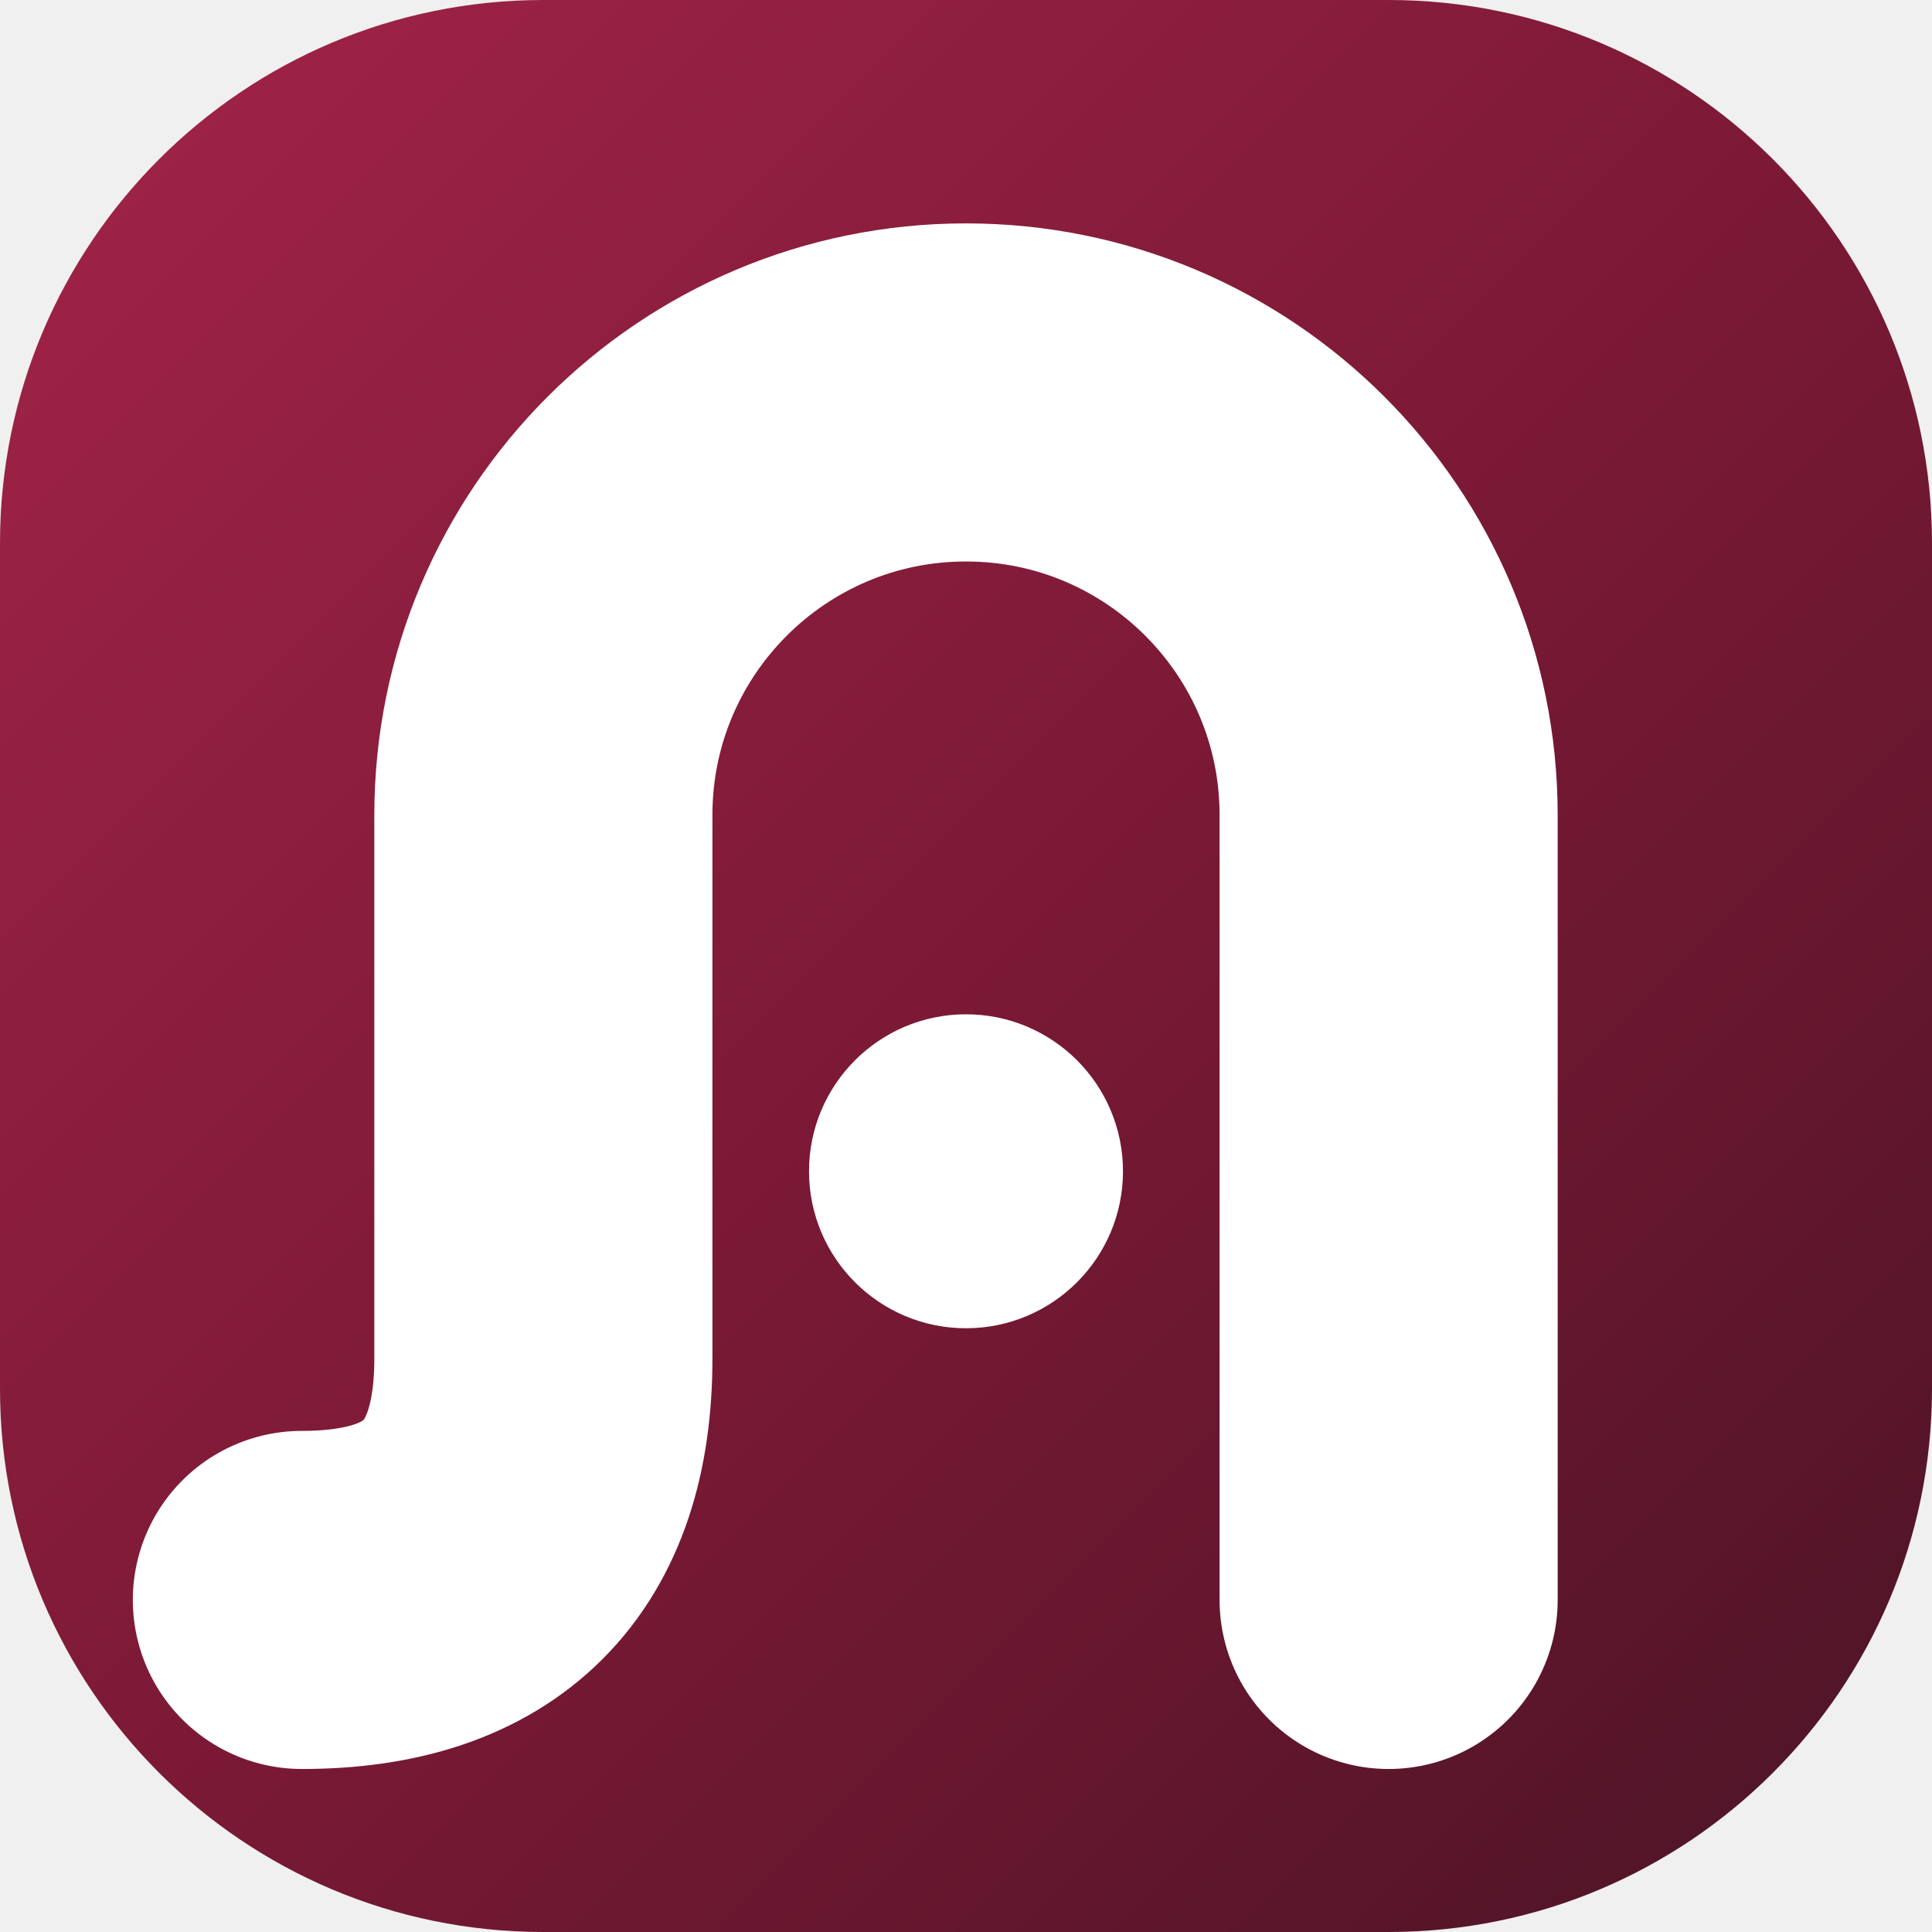
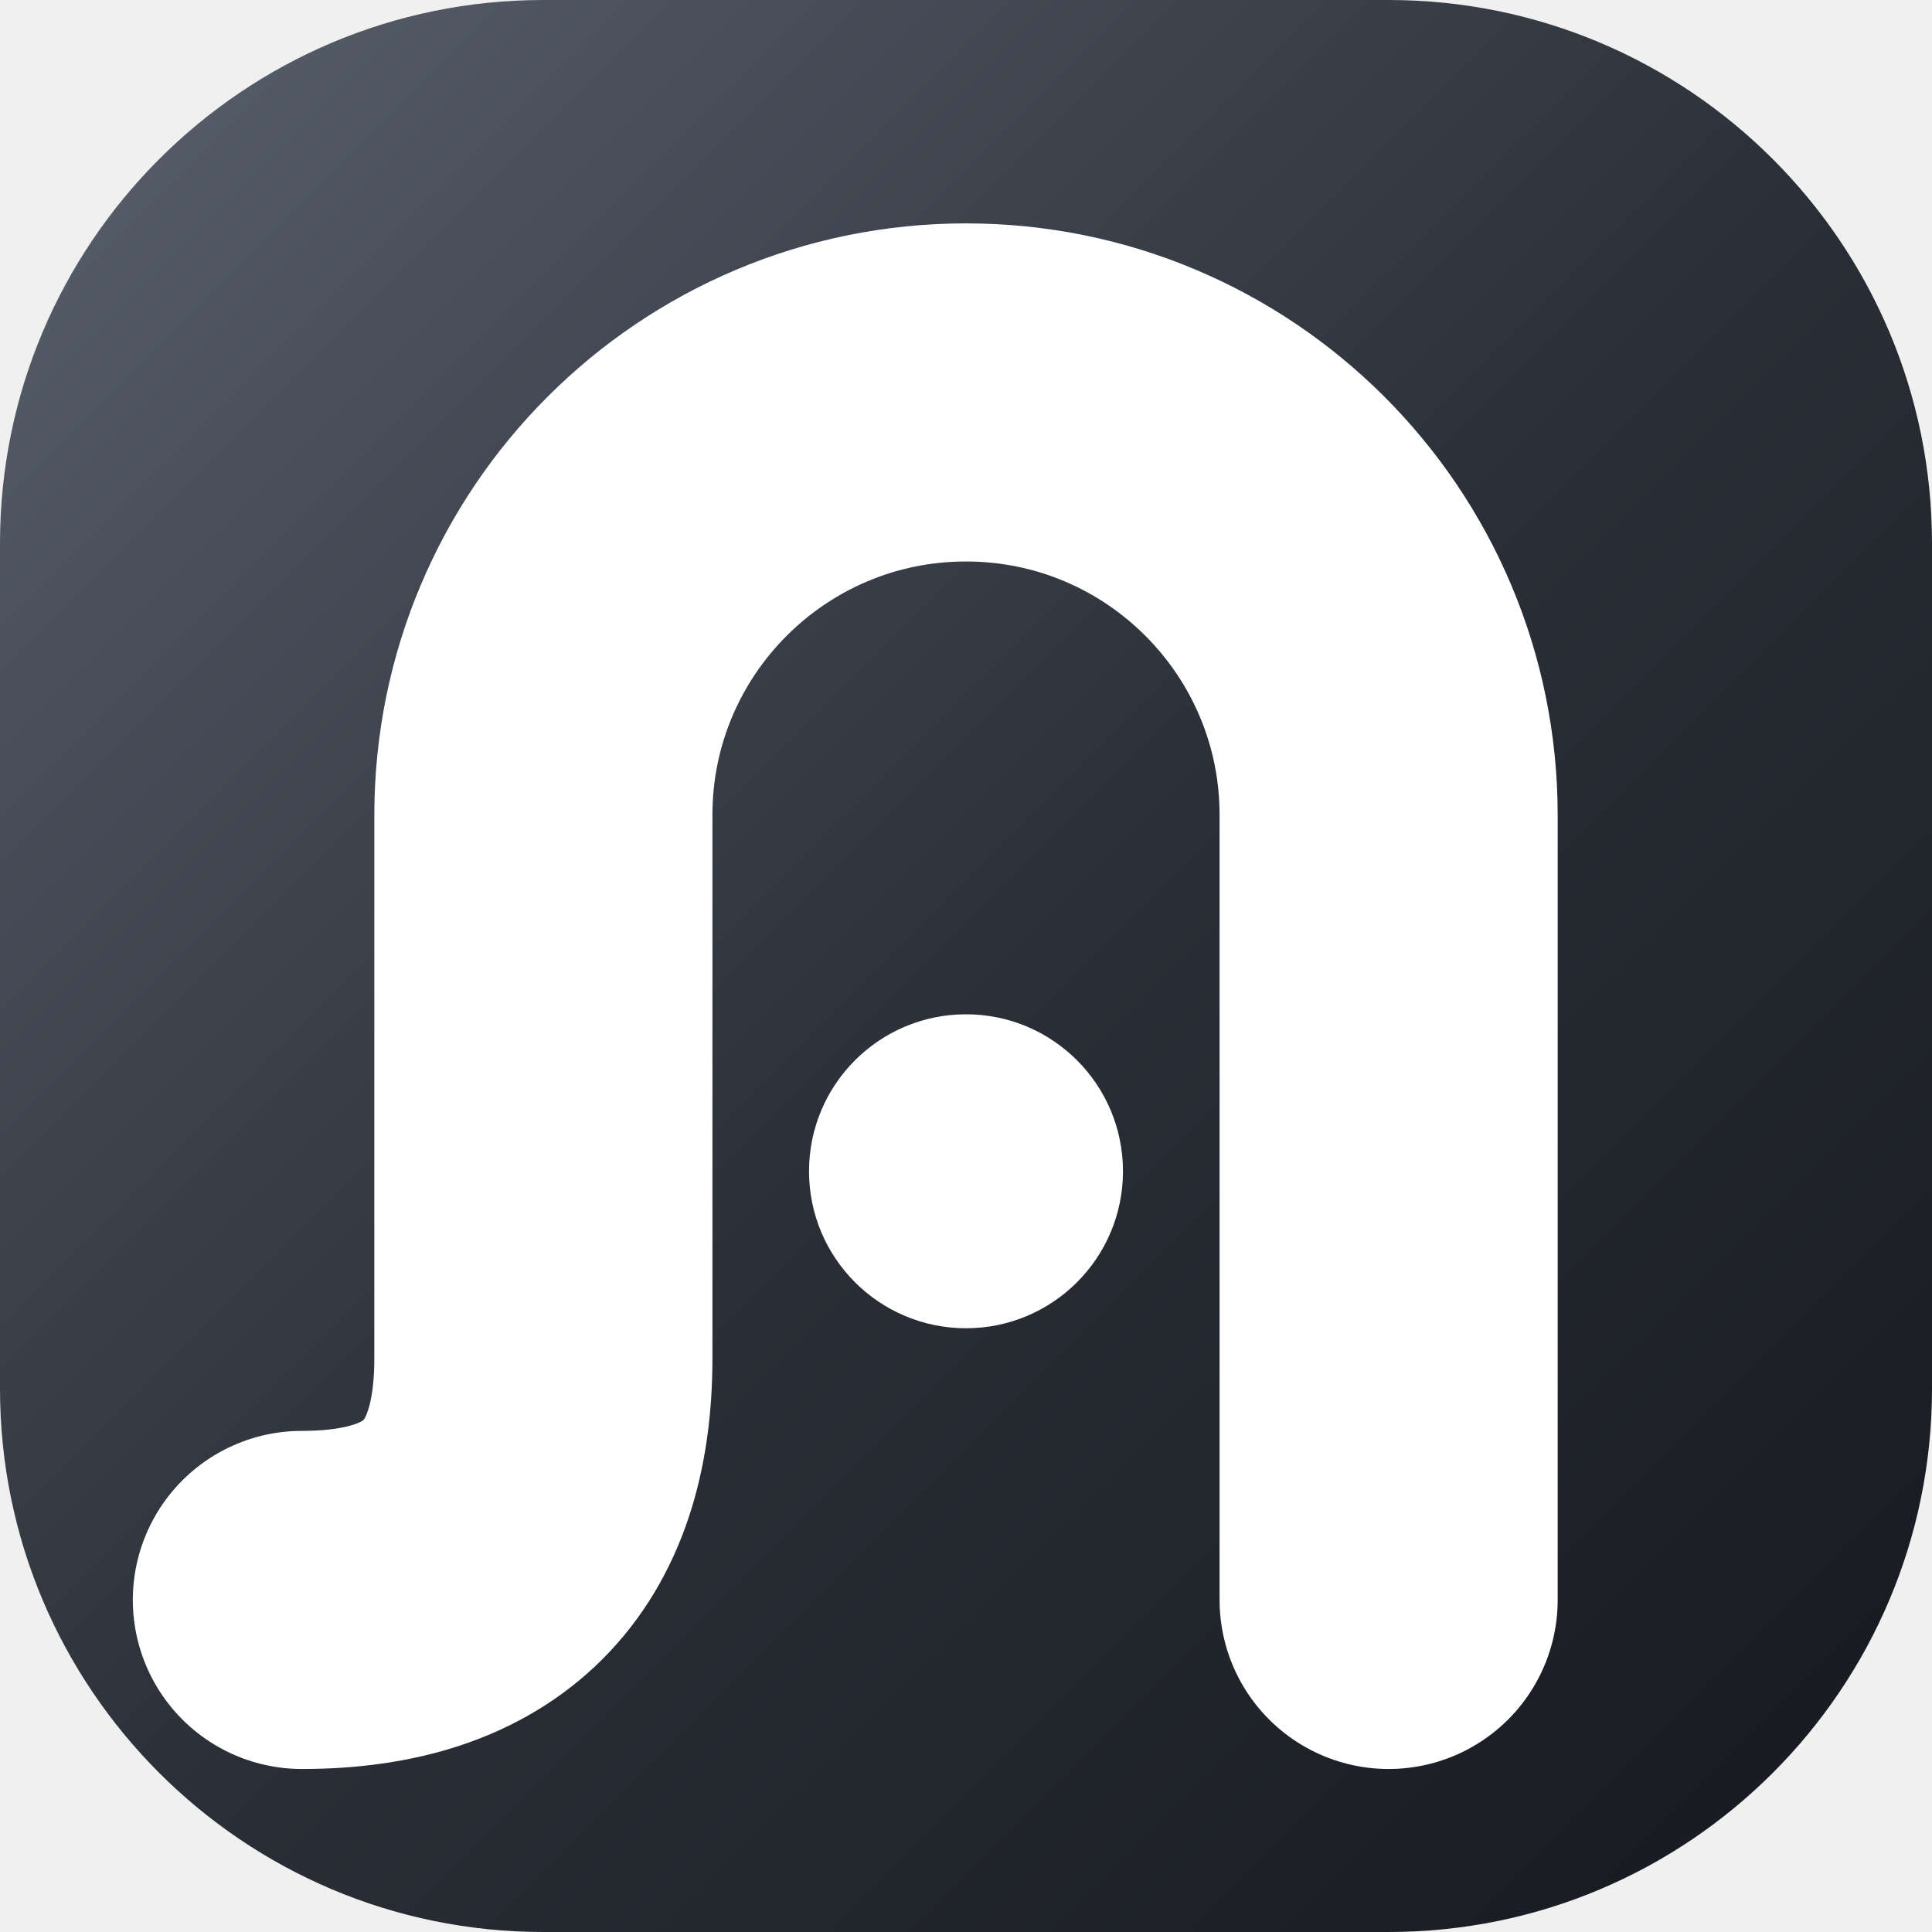
<svg xmlns="http://www.w3.org/2000/svg" viewBox="0 0 32 32" role="img" aria-label="תפילה">
  <defs>
    <linearGradient id="tfg" x1="0" y1="0" x2="1" y2="1">
-       <stop offset="0" stop-color="#A32449" />
-       <stop offset=".52" stop-color="#7A1935" />
-       <stop offset="1" stop-color="#4A1426" />
+       <stop offset="0" stop-color="#5B6370" />
+       <stop offset=".52" stop-color="#2A2F37" />
+       <stop offset="1" stop-color="#15181D" />
    </linearGradient>
  </defs>
  <rect width="32" height="32" rx="9" fill="url(#tfg)" />
  <path d="M23 26.5V13.5A7 7 0 0 0 9 13.5V22.5Q9 26.5 5 26.5" fill="none" stroke="#FFFFFF" stroke-width="5.6" stroke-linecap="round" stroke-linejoin="round" />
  <circle cx="16" cy="19.4" r="2.6" fill="#FFFFFF" />
</svg>
